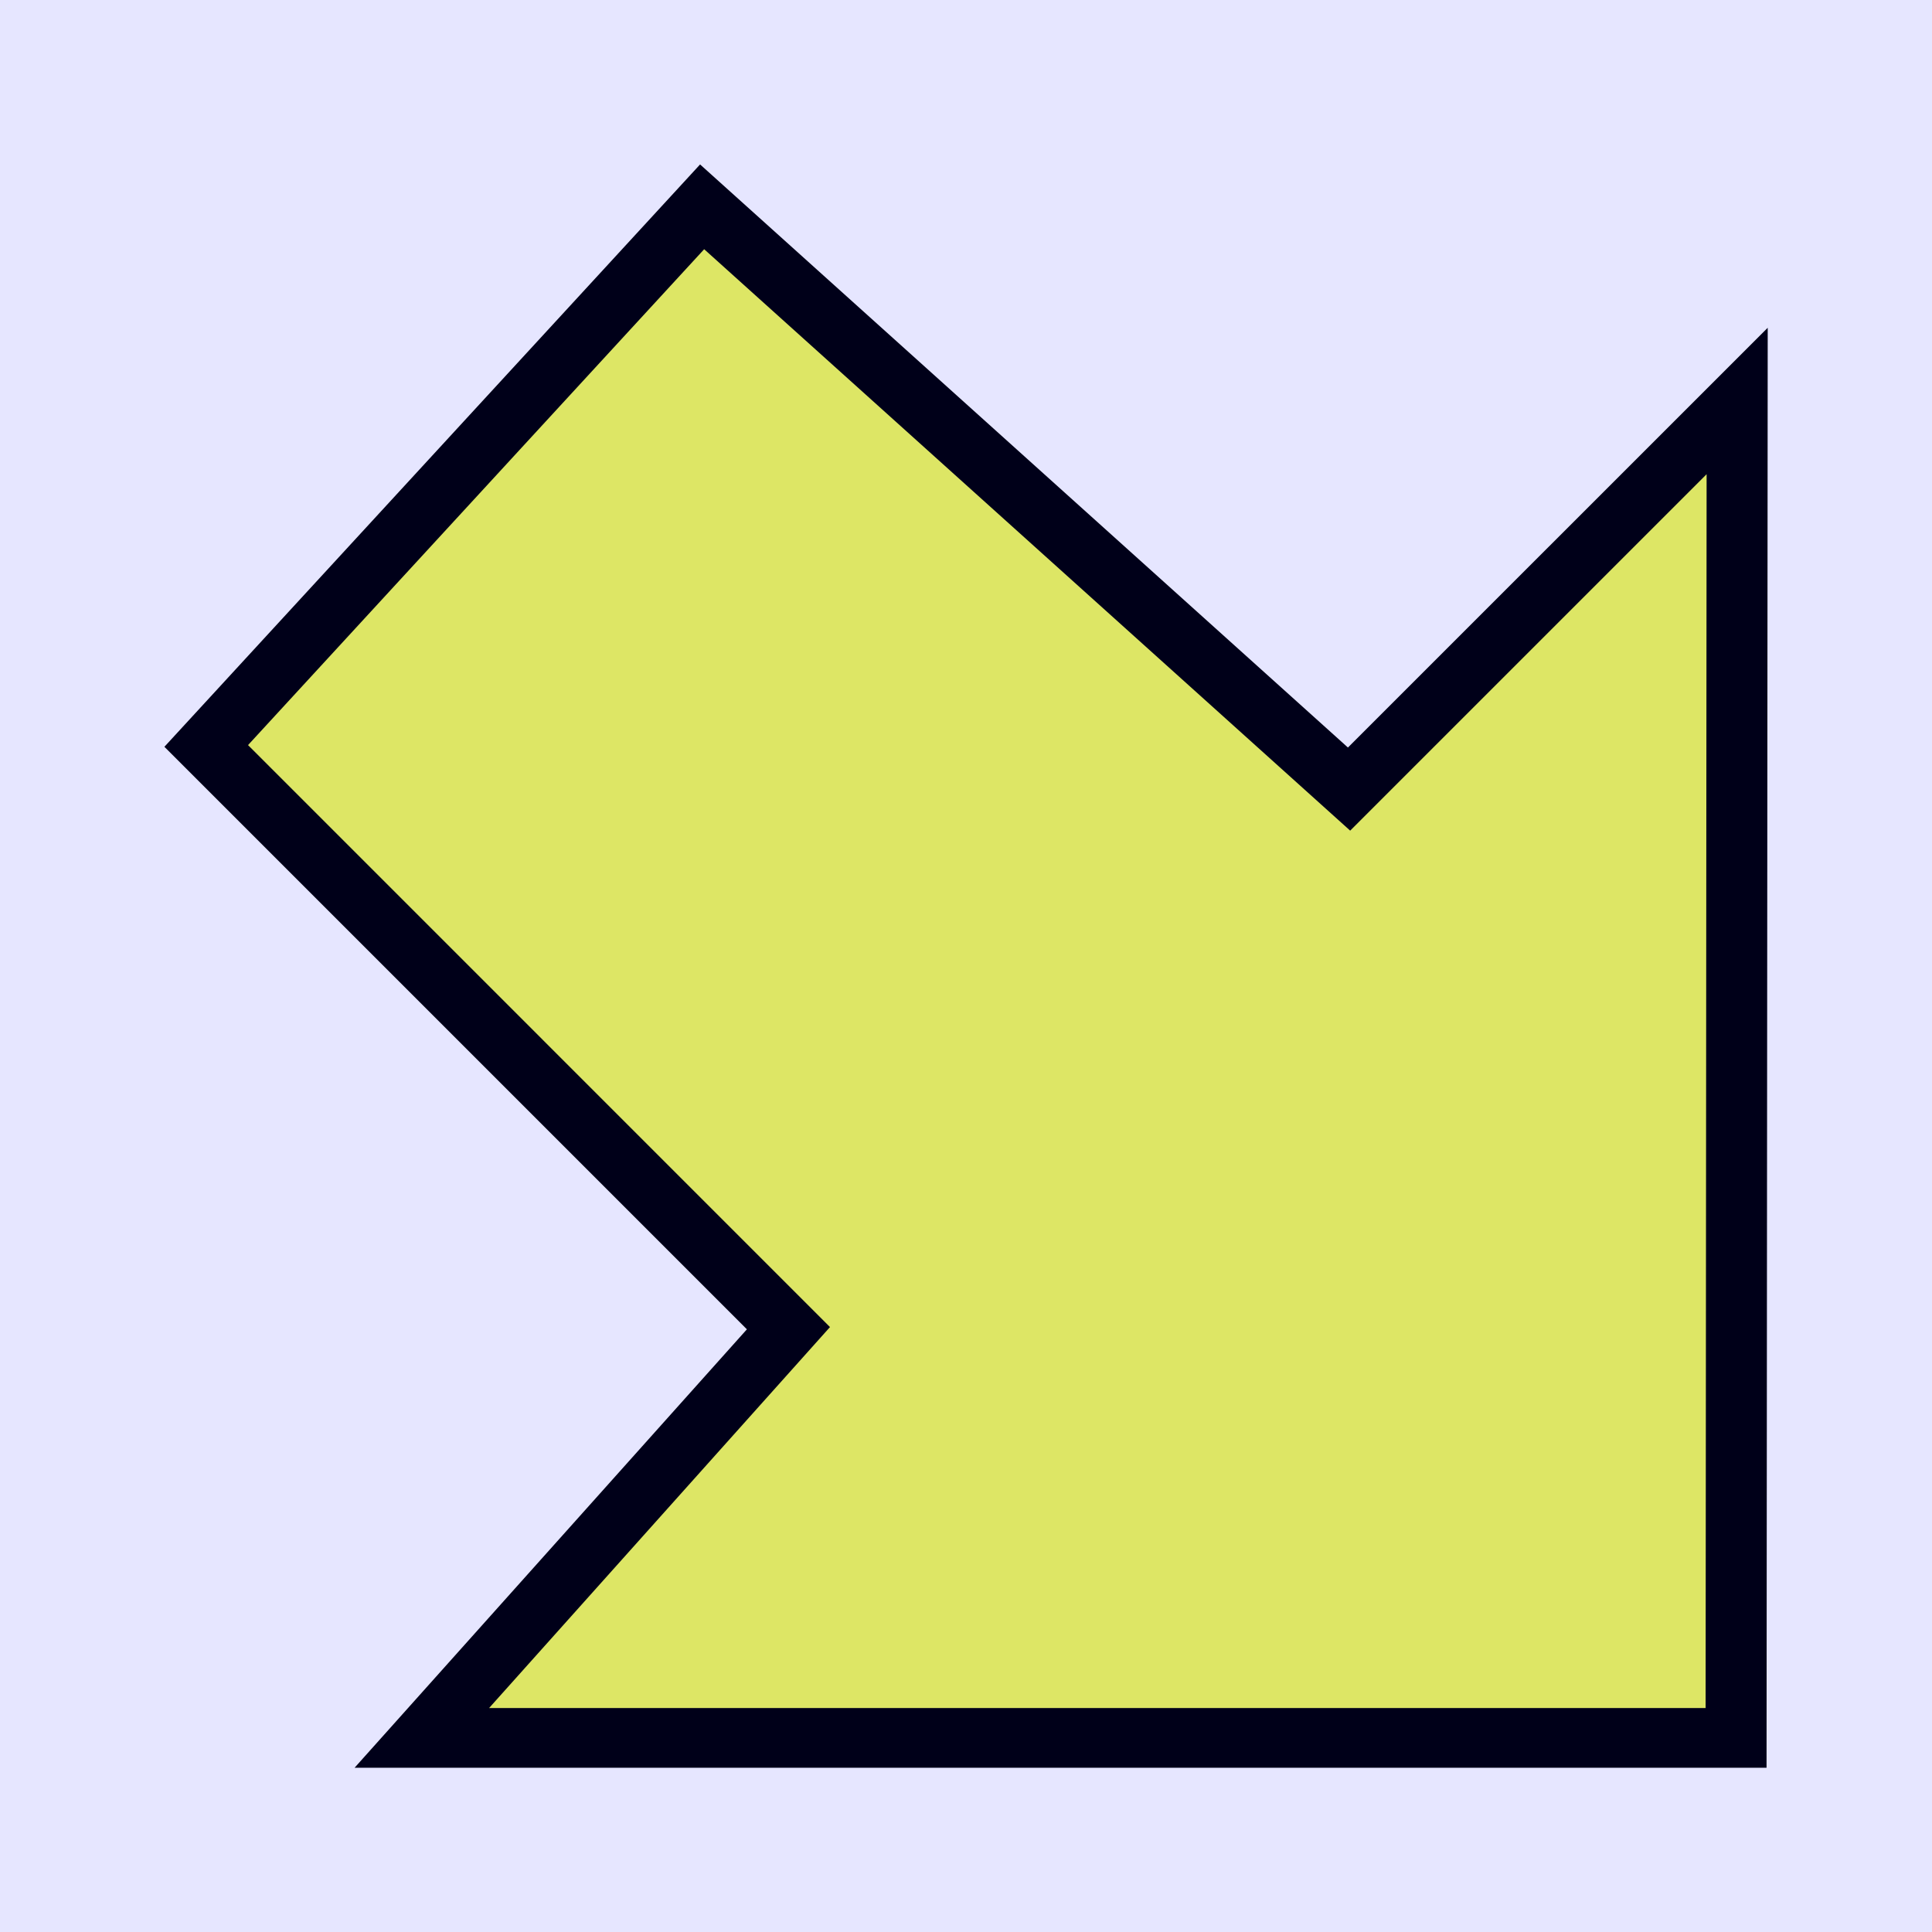
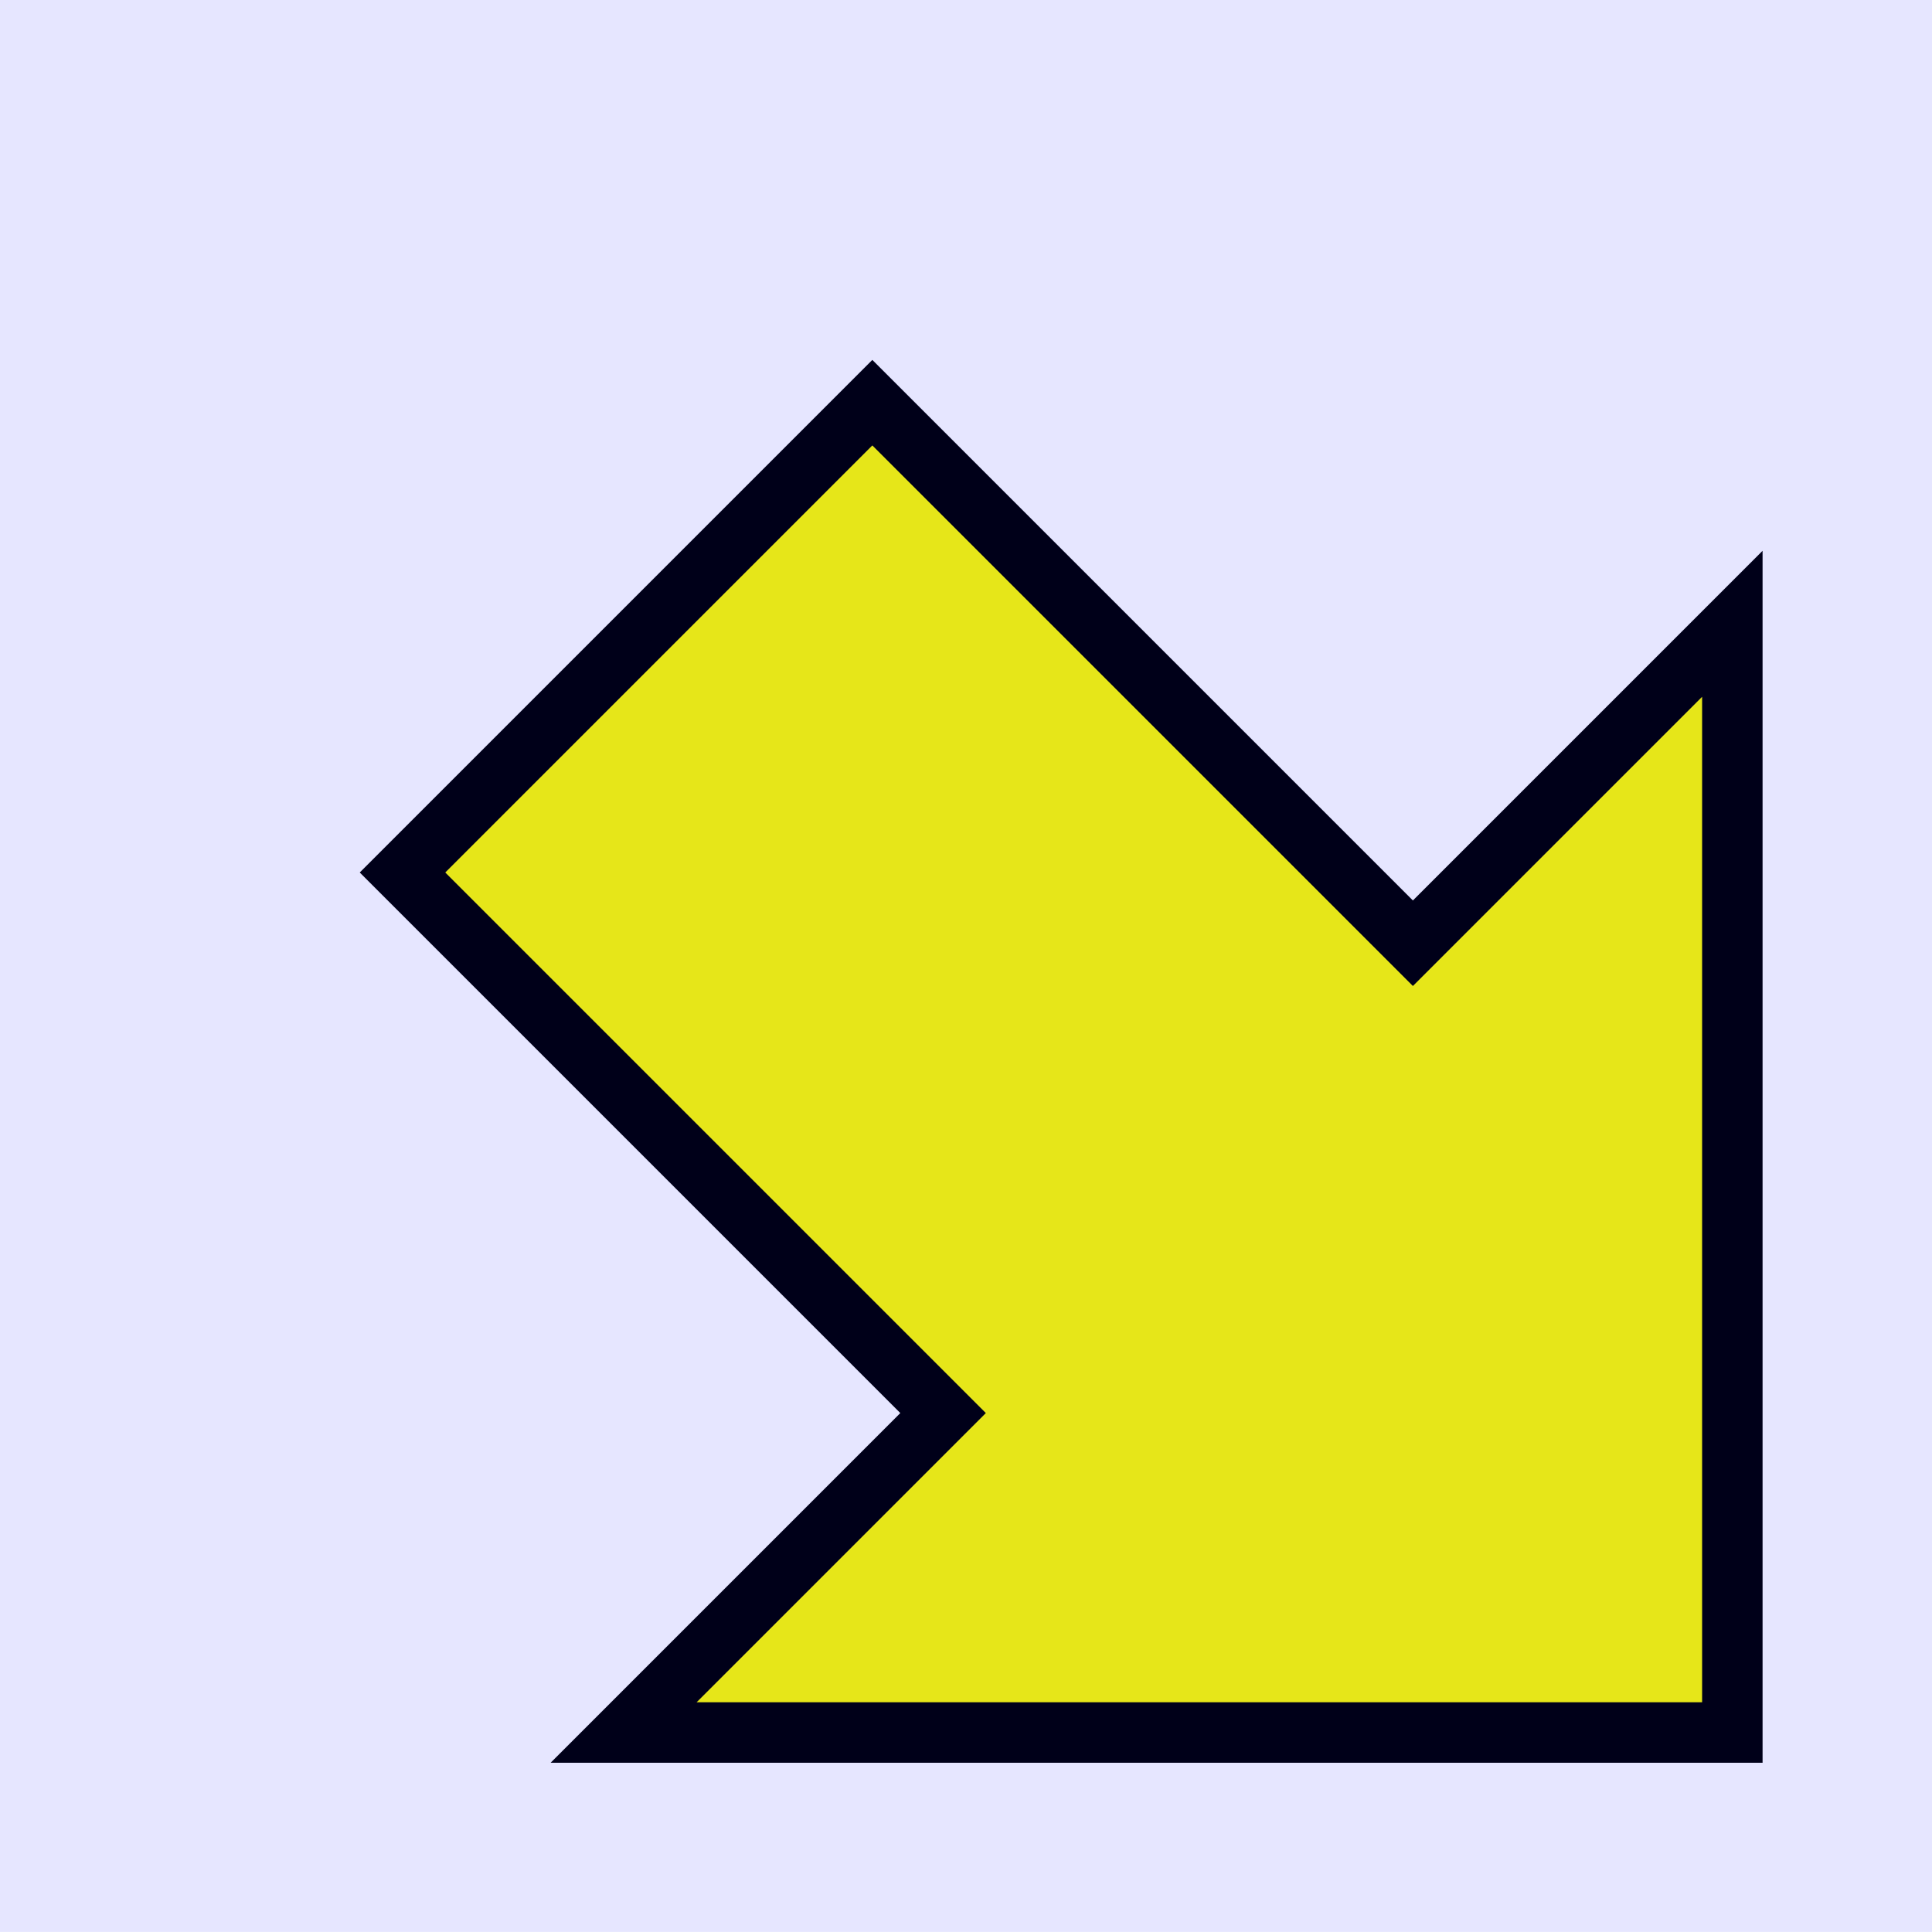
- <svg xmlns="http://www.w3.org/2000/svg" width="64" height="64" viewBox="0 0 16.933 16.933" version="1.1" id="svg8">
+ <svg xmlns="http://www.w3.org/2000/svg" width="32" height="32" viewBox="0 0 8.467 8.467" version="1.1" id="svg8">
  <defs id="defs2" />
-   <g id="layer1" transform="translate(0,-280.0666)">
-     <g id="g4627" transform="matrix(1.05214,0,0,1.030099,-0.7882288,-8.917607)">
-       <g id="g817">
-         <path id="path4757" d="m 2.467,286.887 4.85,4.954 -3.054,3.486 H 15.211 l 0.009,-11.375 -3.233,3.302 -5.389,-4.954 z" style="fill:#f5ff54;fill-opacity:1;stroke:#000000;stroke-width:0.508;stroke-linecap:butt;stroke-linejoin:miter;stroke-miterlimit:4;stroke-dasharray:none;stroke-opacity:1" />
-         <rect y="280.54" x="0.749" height="16.439" width="16.094" id="rect4543" style="fill:#0000ff;fill-opacity:0.101;stroke:none;stroke-width:2.033;stroke-miterlimit:4;stroke-dasharray:none;stroke-opacity:1" />
-       </g>
-     </g>
+   <g id="layer1" transform="translate(0,-288.5333)">
+     <path style="fill:#ffff00;fill-opacity:1;stroke:#000000;stroke-width:0.265;stroke-linecap:round;stroke-miterlimit:4;stroke-dasharray:none;stroke-opacity:1" d="m 7.592,296.126 v -4.859 l -1.4,1.4 -2.369,-2.369 -2.059,2.059 2.369,2.369 -1.4,1.4 z" id="rect4717" />
+     <rect style="fill:#0000ff;fill-opacity:0.101;stroke:none;stroke-width:1.058;stroke-miterlimit:4;stroke-dasharray:none;stroke-opacity:1" id="rect4543" width="8.467" height="8.467" x="-5.2041704e-016" y="288.533" />
  </g>
</svg>
